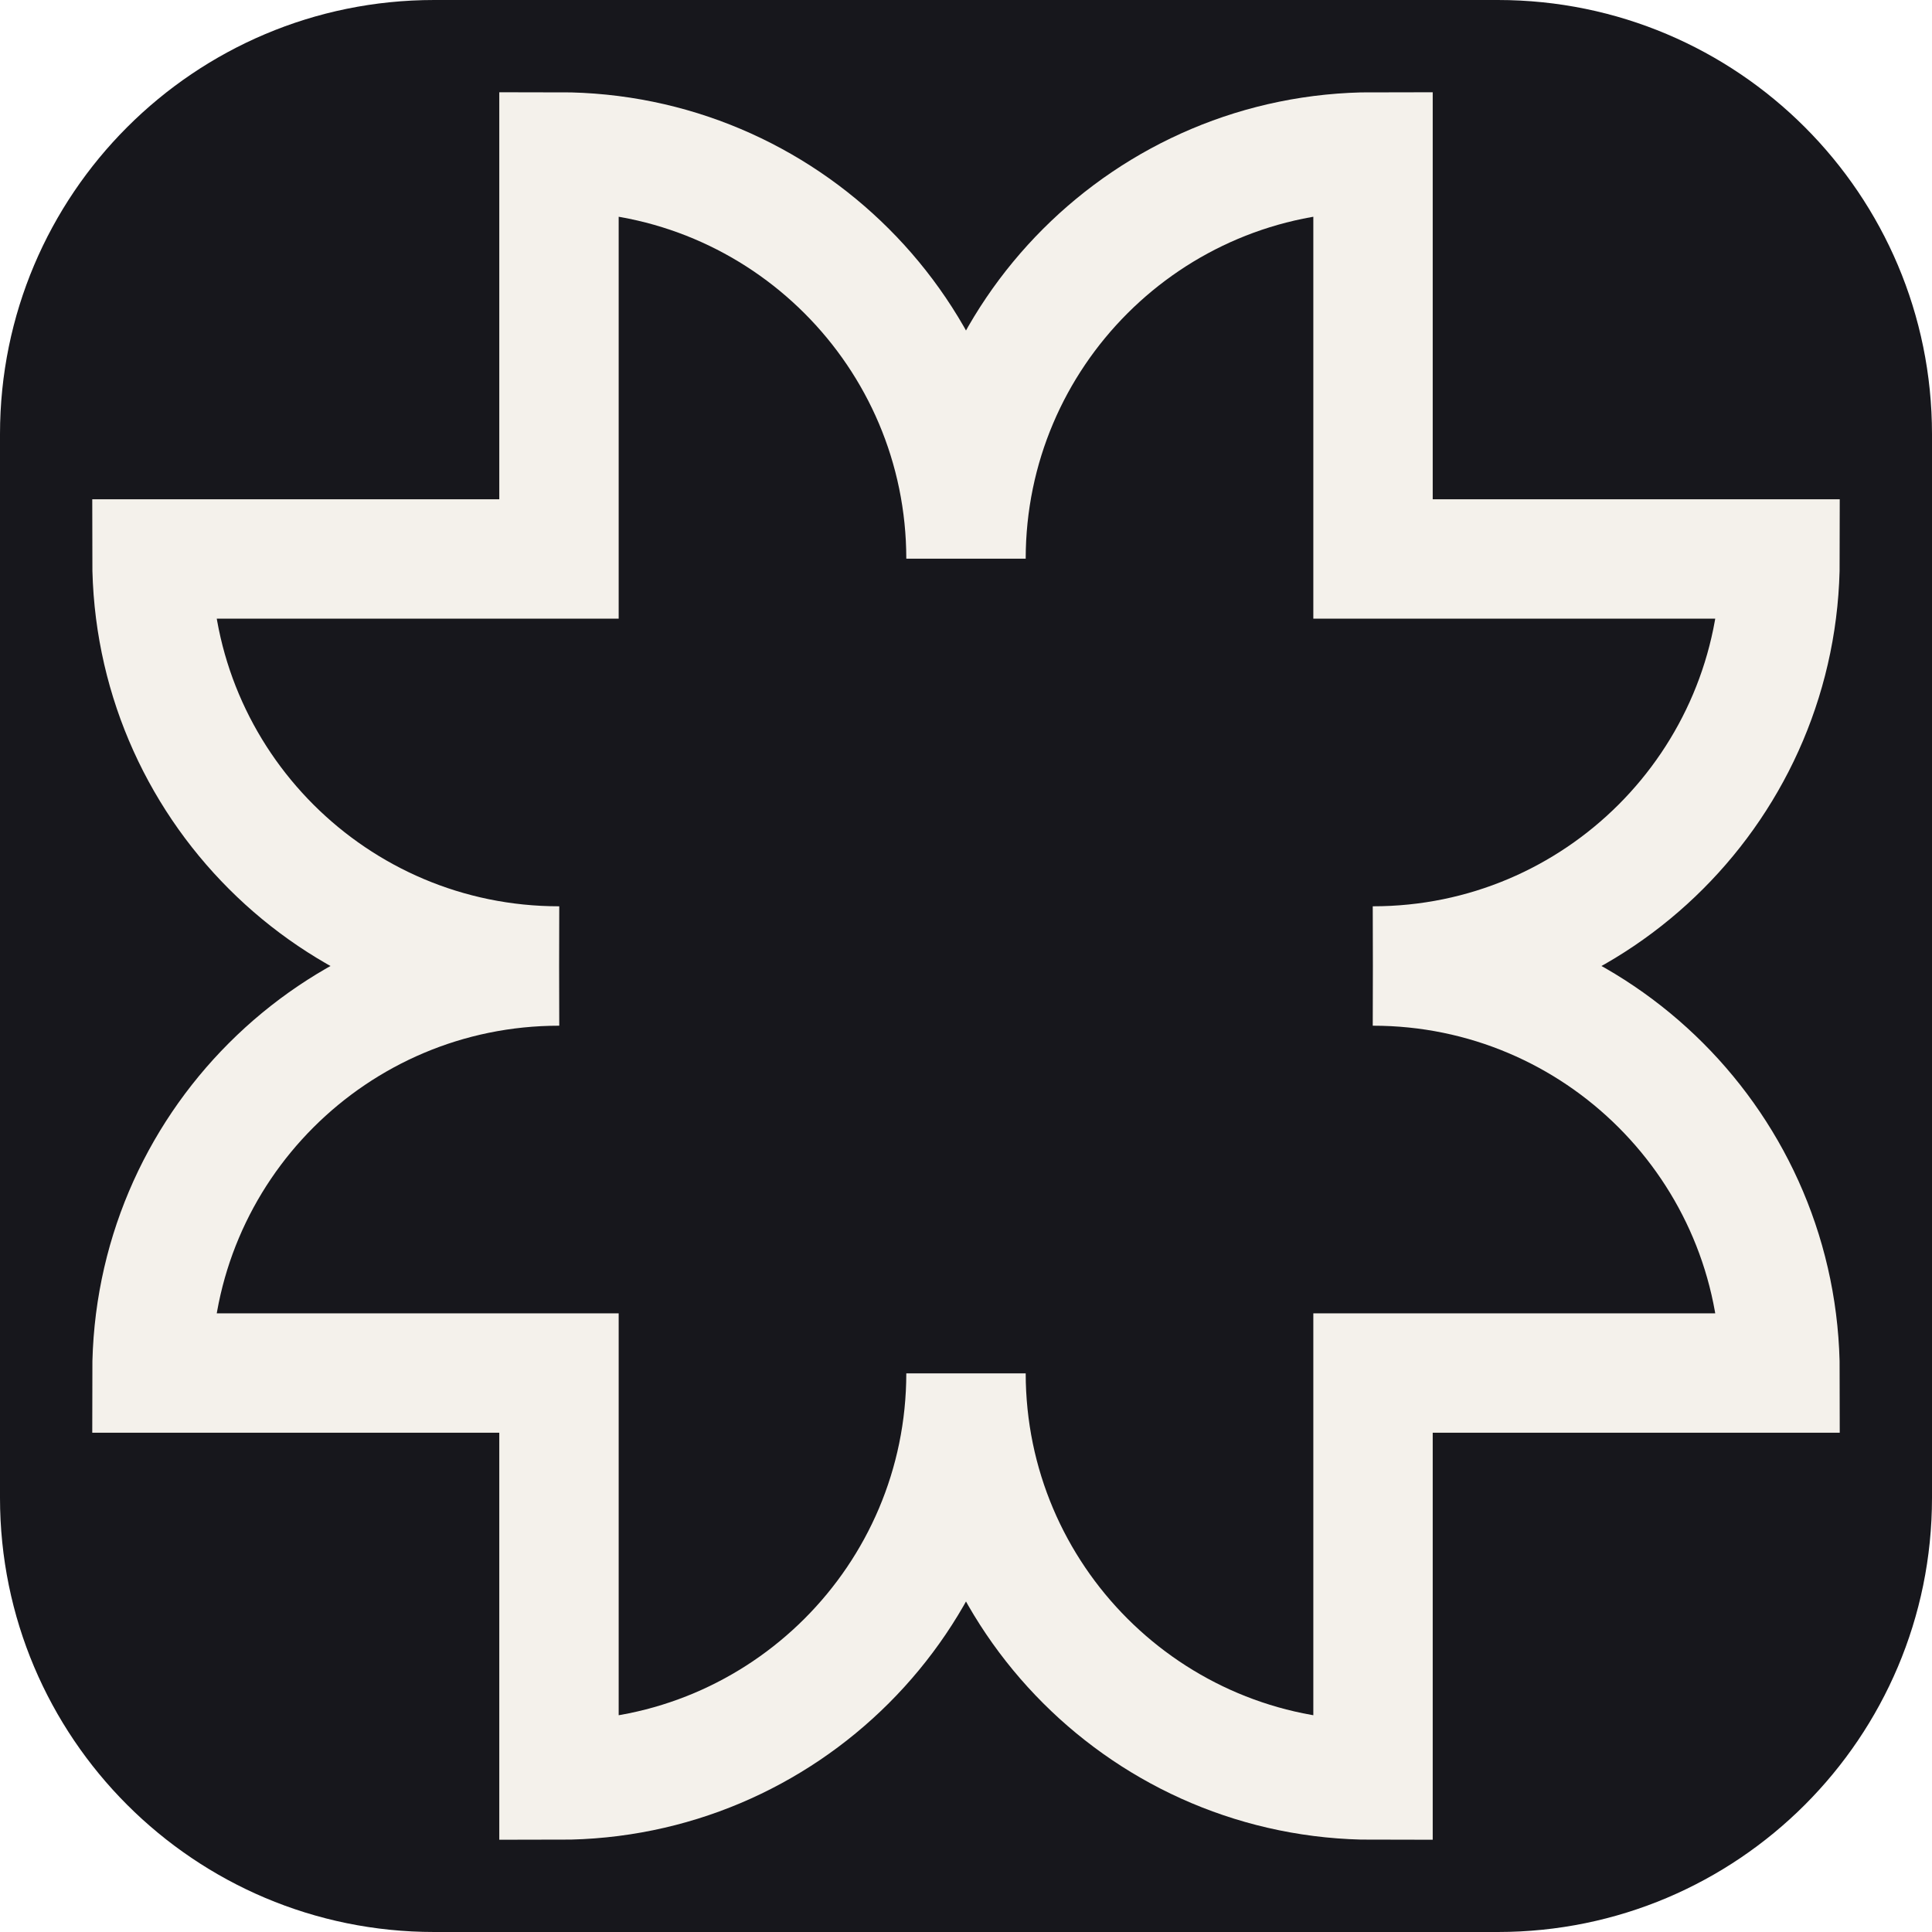
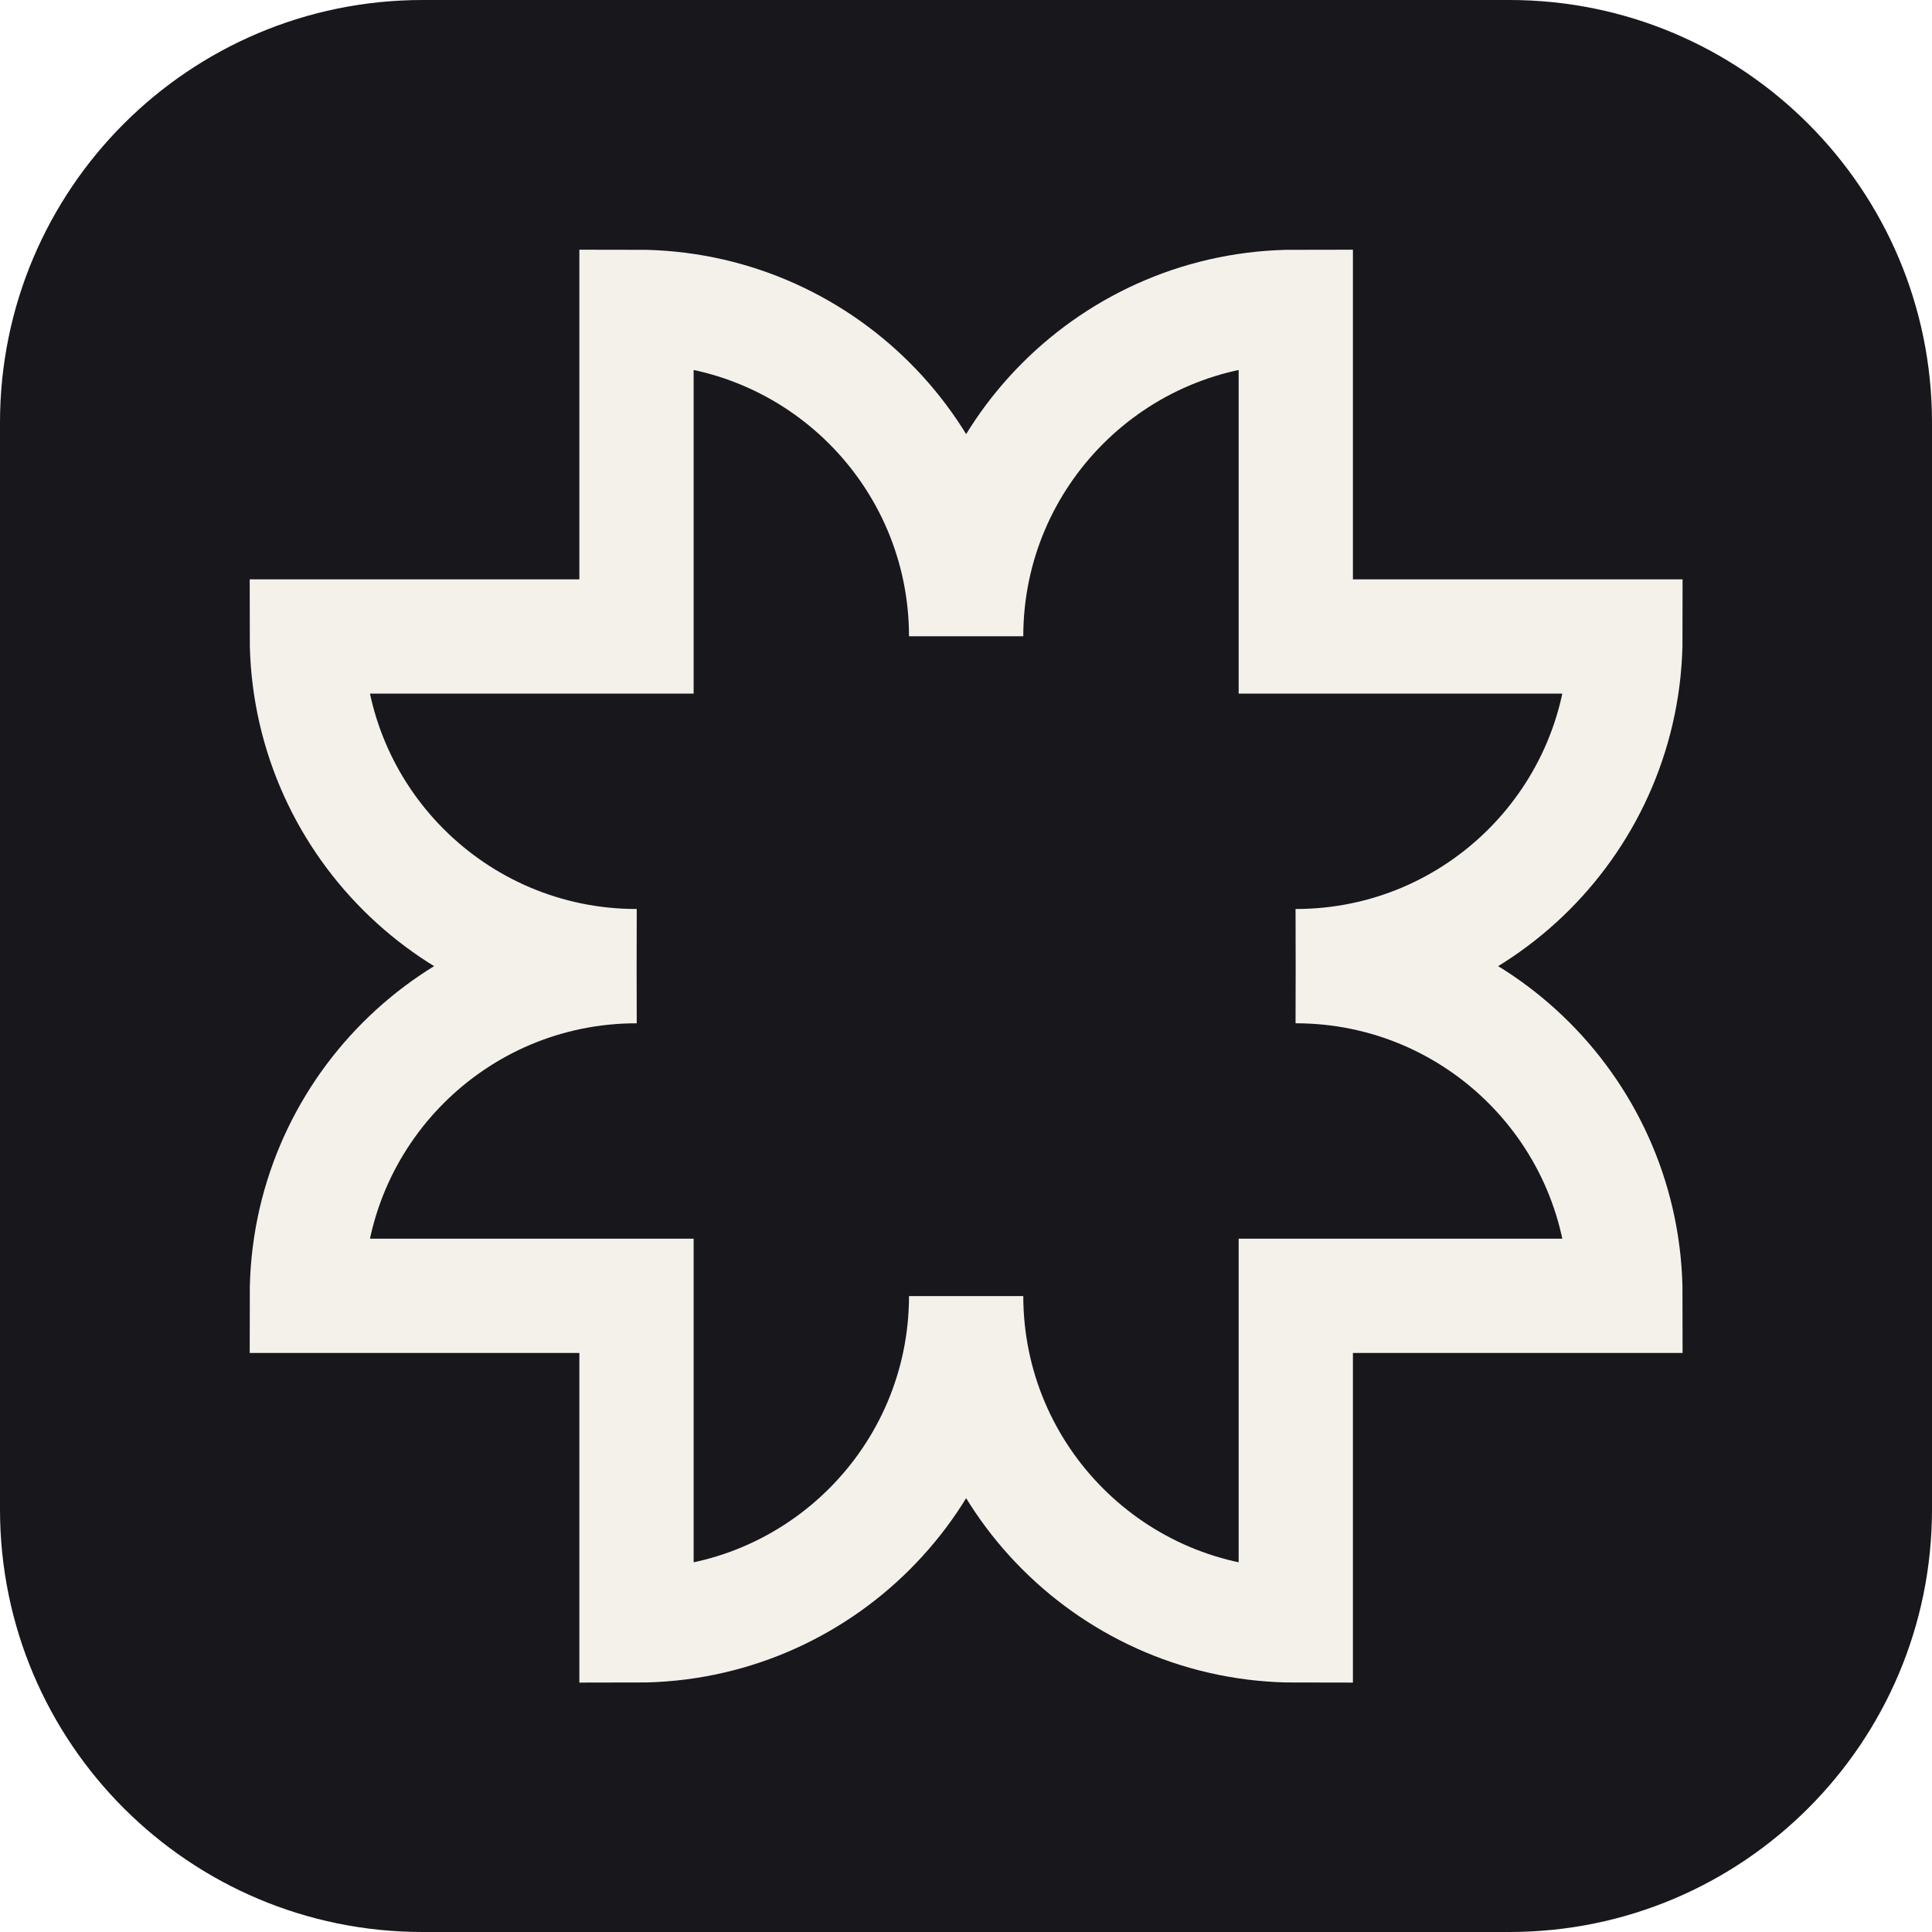
- <svg xmlns="http://www.w3.org/2000/svg" viewBox="-20 -20 356 356">
-   <rect x="-20" y="-20" width="356" height="356" rx="80" fill="#17171C" />
-   <path d="M83.002 157.998L82.5 158L83.002 158.002C41.58 158.002 8 191.582 8 233.004H83L83 308C124.396 308 157.959 274.462 158 233.076C158.041 274.462 191.604 308 233 308V233.004L308 233.004C308 191.582 274.421 158.002 232.998 158.002L233.5 158L232.998 157.998C274.421 157.998 308 124.418 308 82.996L233 82.996L233 8C191.602 8 158.037 41.542 158 82.932C157.964 41.542 124.399 8 83 8L83 82.996L8 82.996C8 124.418 41.58 157.998 83.002 157.998Z" fill="none" stroke="#F4F1EB" stroke-width="22" />
+ <svg xmlns="http://www.w3.org/2000/svg" viewBox="0 0 64 64">
+   <rect width="64" height="64" rx="14" fill="#17171c" />
+   <g transform="translate(9 9) scale(0.1456)">
+     <path d="M83.002 157.998L82.5 158L83.002 158.002C41.58 158.002 8 191.582 8 233.004H83L83 308C124.396 308 157.959 274.462 158 233.076C158.041 274.462 191.604 308 233 308V233.004L308 233.004C308 191.582 274.421 158.002 232.998 158.002L233.5 158L232.998 157.998C274.421 157.998 308 124.418 308 82.996L233 82.996L233 8C191.602 8 158.037 41.542 158 82.932C157.964 41.542 124.399 8 83 8L83 82.996L8 82.996C8 124.418 41.58 157.998 83.002 157.998Z" fill="none" stroke="#F4F1EB" stroke-width="26" />
+   </g>
</svg>
